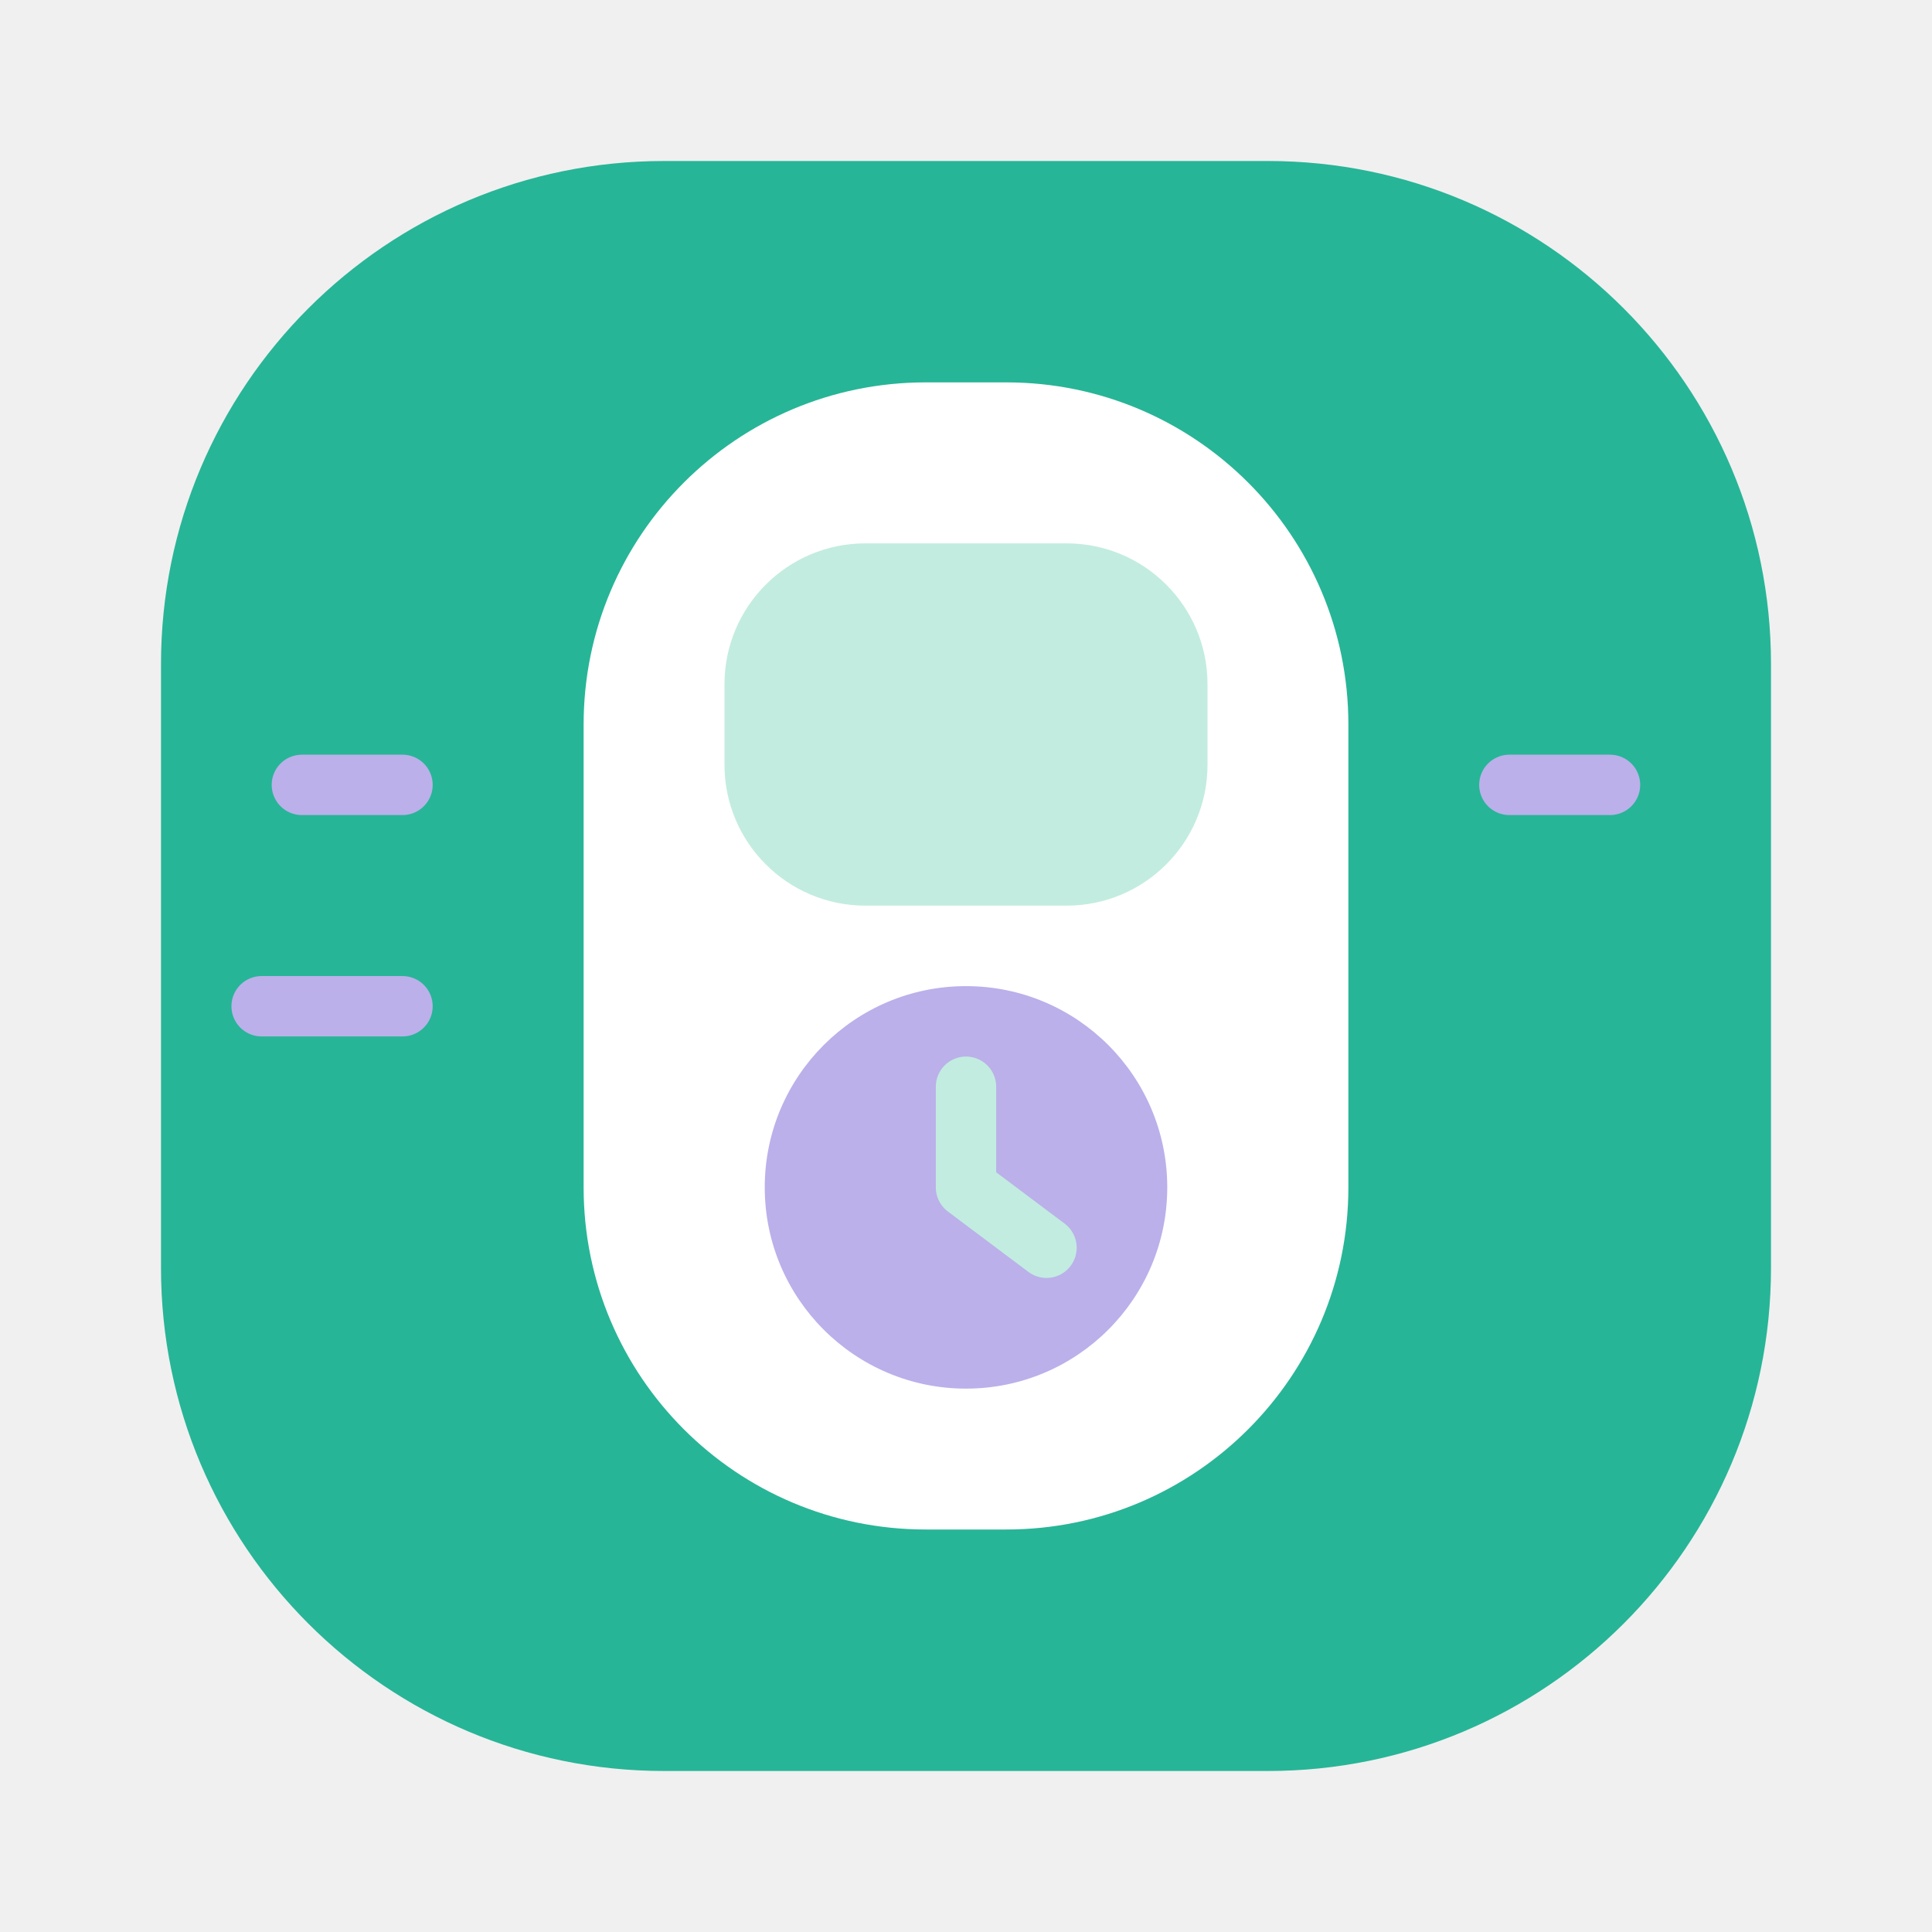
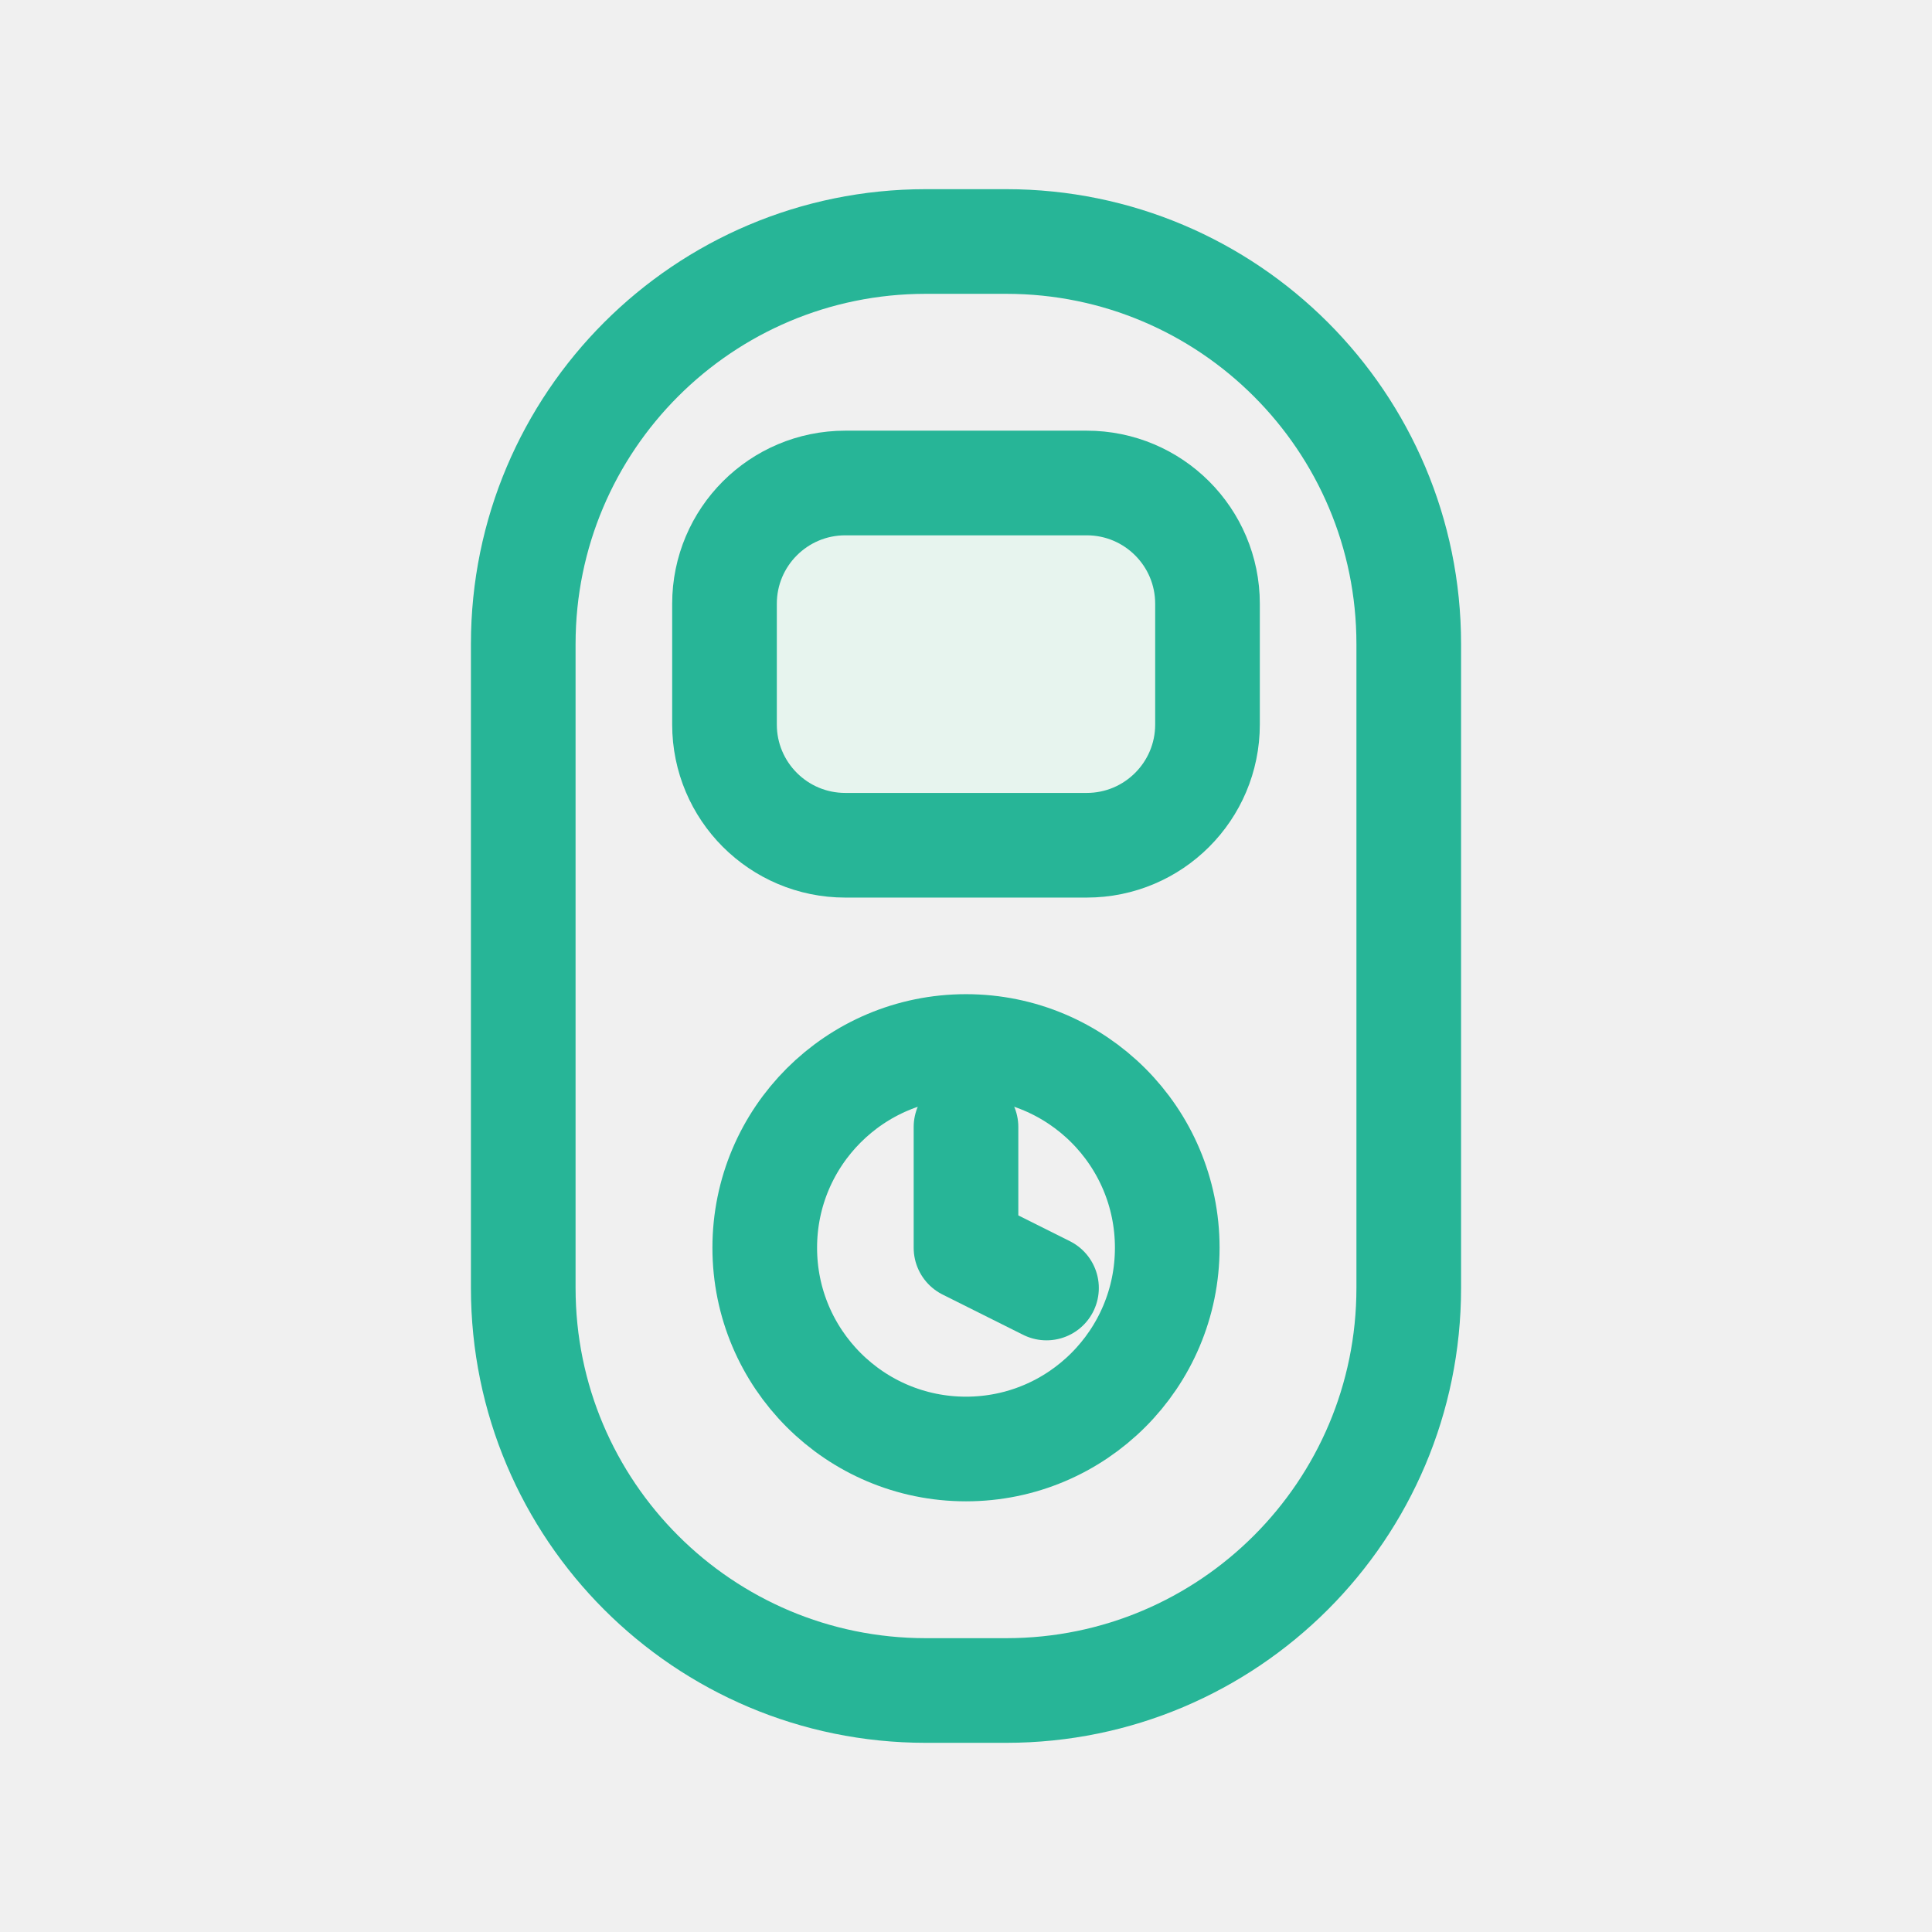
- <svg xmlns="http://www.w3.org/2000/svg" width="80" height="80" viewBox="0 0 96 96" aria-hidden="true" focusable="false" stroke-linecap="round" stroke-linejoin="round">
-   <rect x="8" y="8" width="80" height="80" rx="25" fill="#27B597" />
-   <rect x="29" y="19" width="38" height="57" rx="17" fill="#fff" />
-   <rect x="36" y="27" width="24" height="18" rx="7" fill="#C2ECDF" />
-   <circle cx="48" cy="59" r="10" fill="#BBB0EA" />
-   <path d="M48 54v5l4 3" fill="none" stroke="#C2ECDF" stroke-width="3" />
-   <path d="M20 39h-5m5 11h-7m62-11h5" stroke="#BBB0EA" stroke-width="3" />
+ <svg xmlns="http://www.w3.org/2000/svg" width="80" height="80" viewBox="0 0 48 48" aria-hidden="true" focusable="false">
+   <g fill="none" stroke="#27B597" stroke-width="2.6" stroke-linecap="round" stroke-linejoin="round">
+     <rect x="13" y="6" width="22" height="36" rx="10" />
+     <rect x="18" y="12" width="12" height="9" rx="3" fill="#E7F4EE" />
+     <circle cx="24" cy="31" r="5" />
+     <path d="M24 28v3l2 1" />
+   </g>
</svg>
